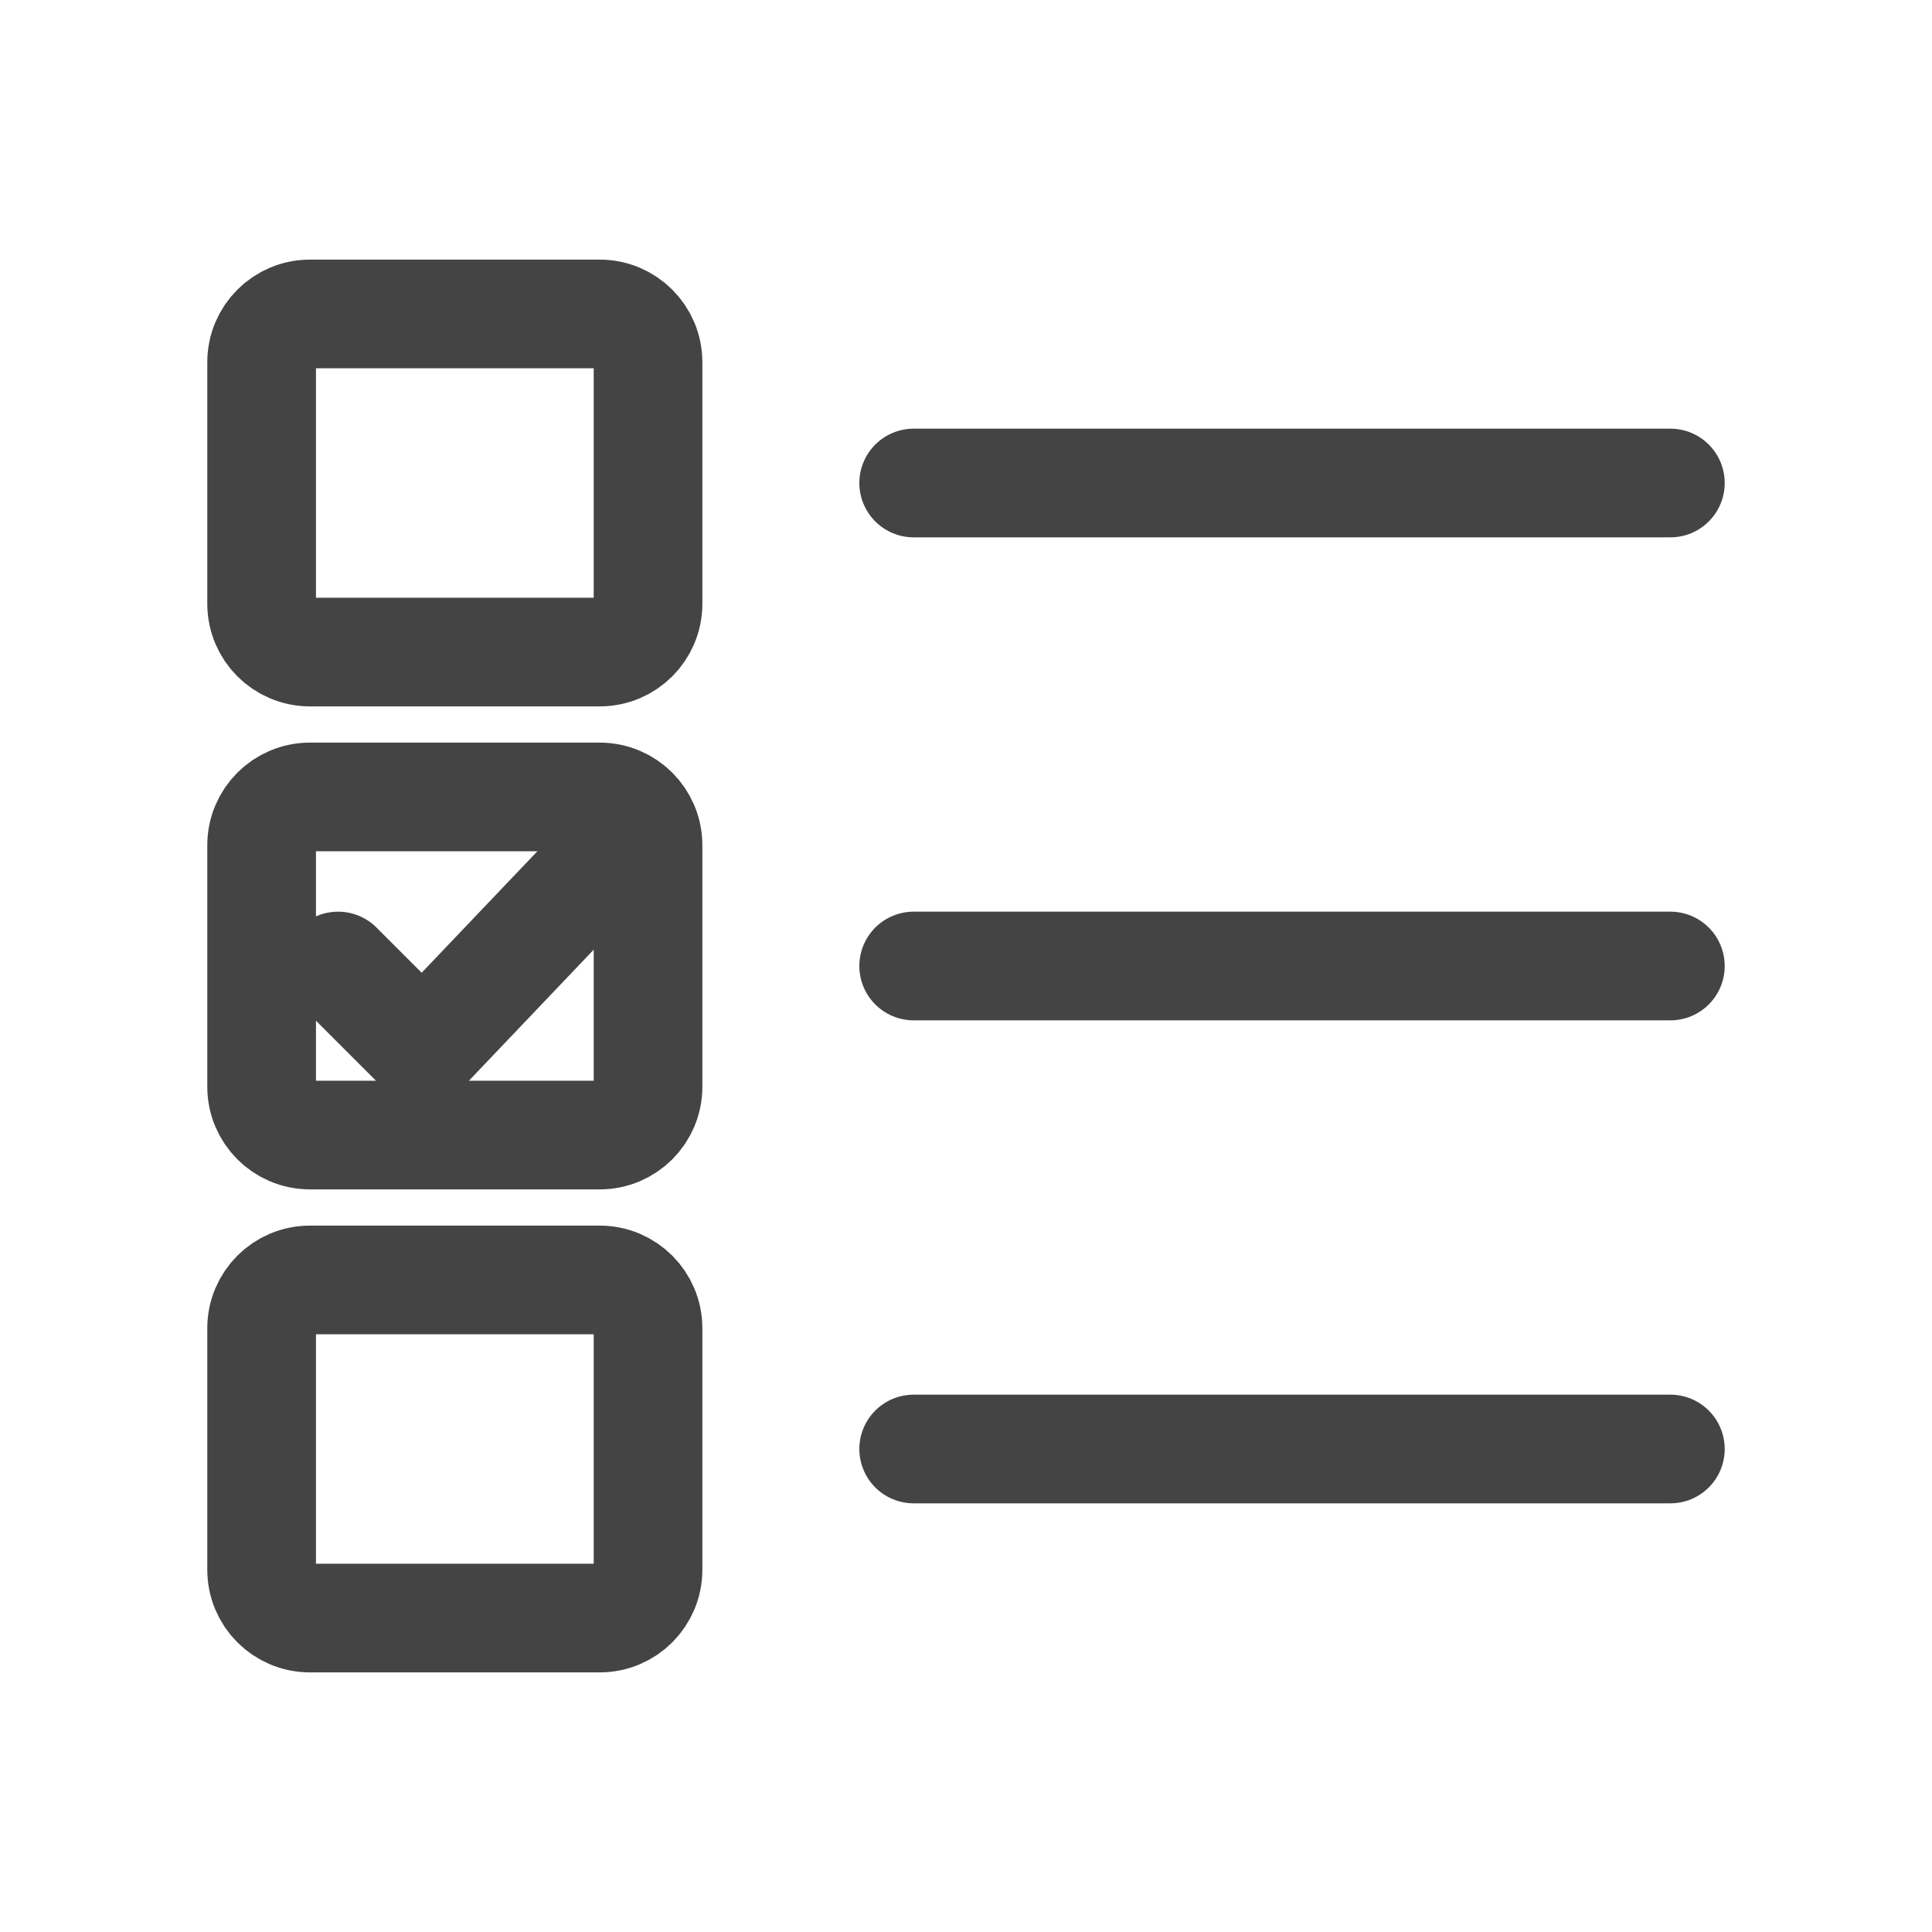
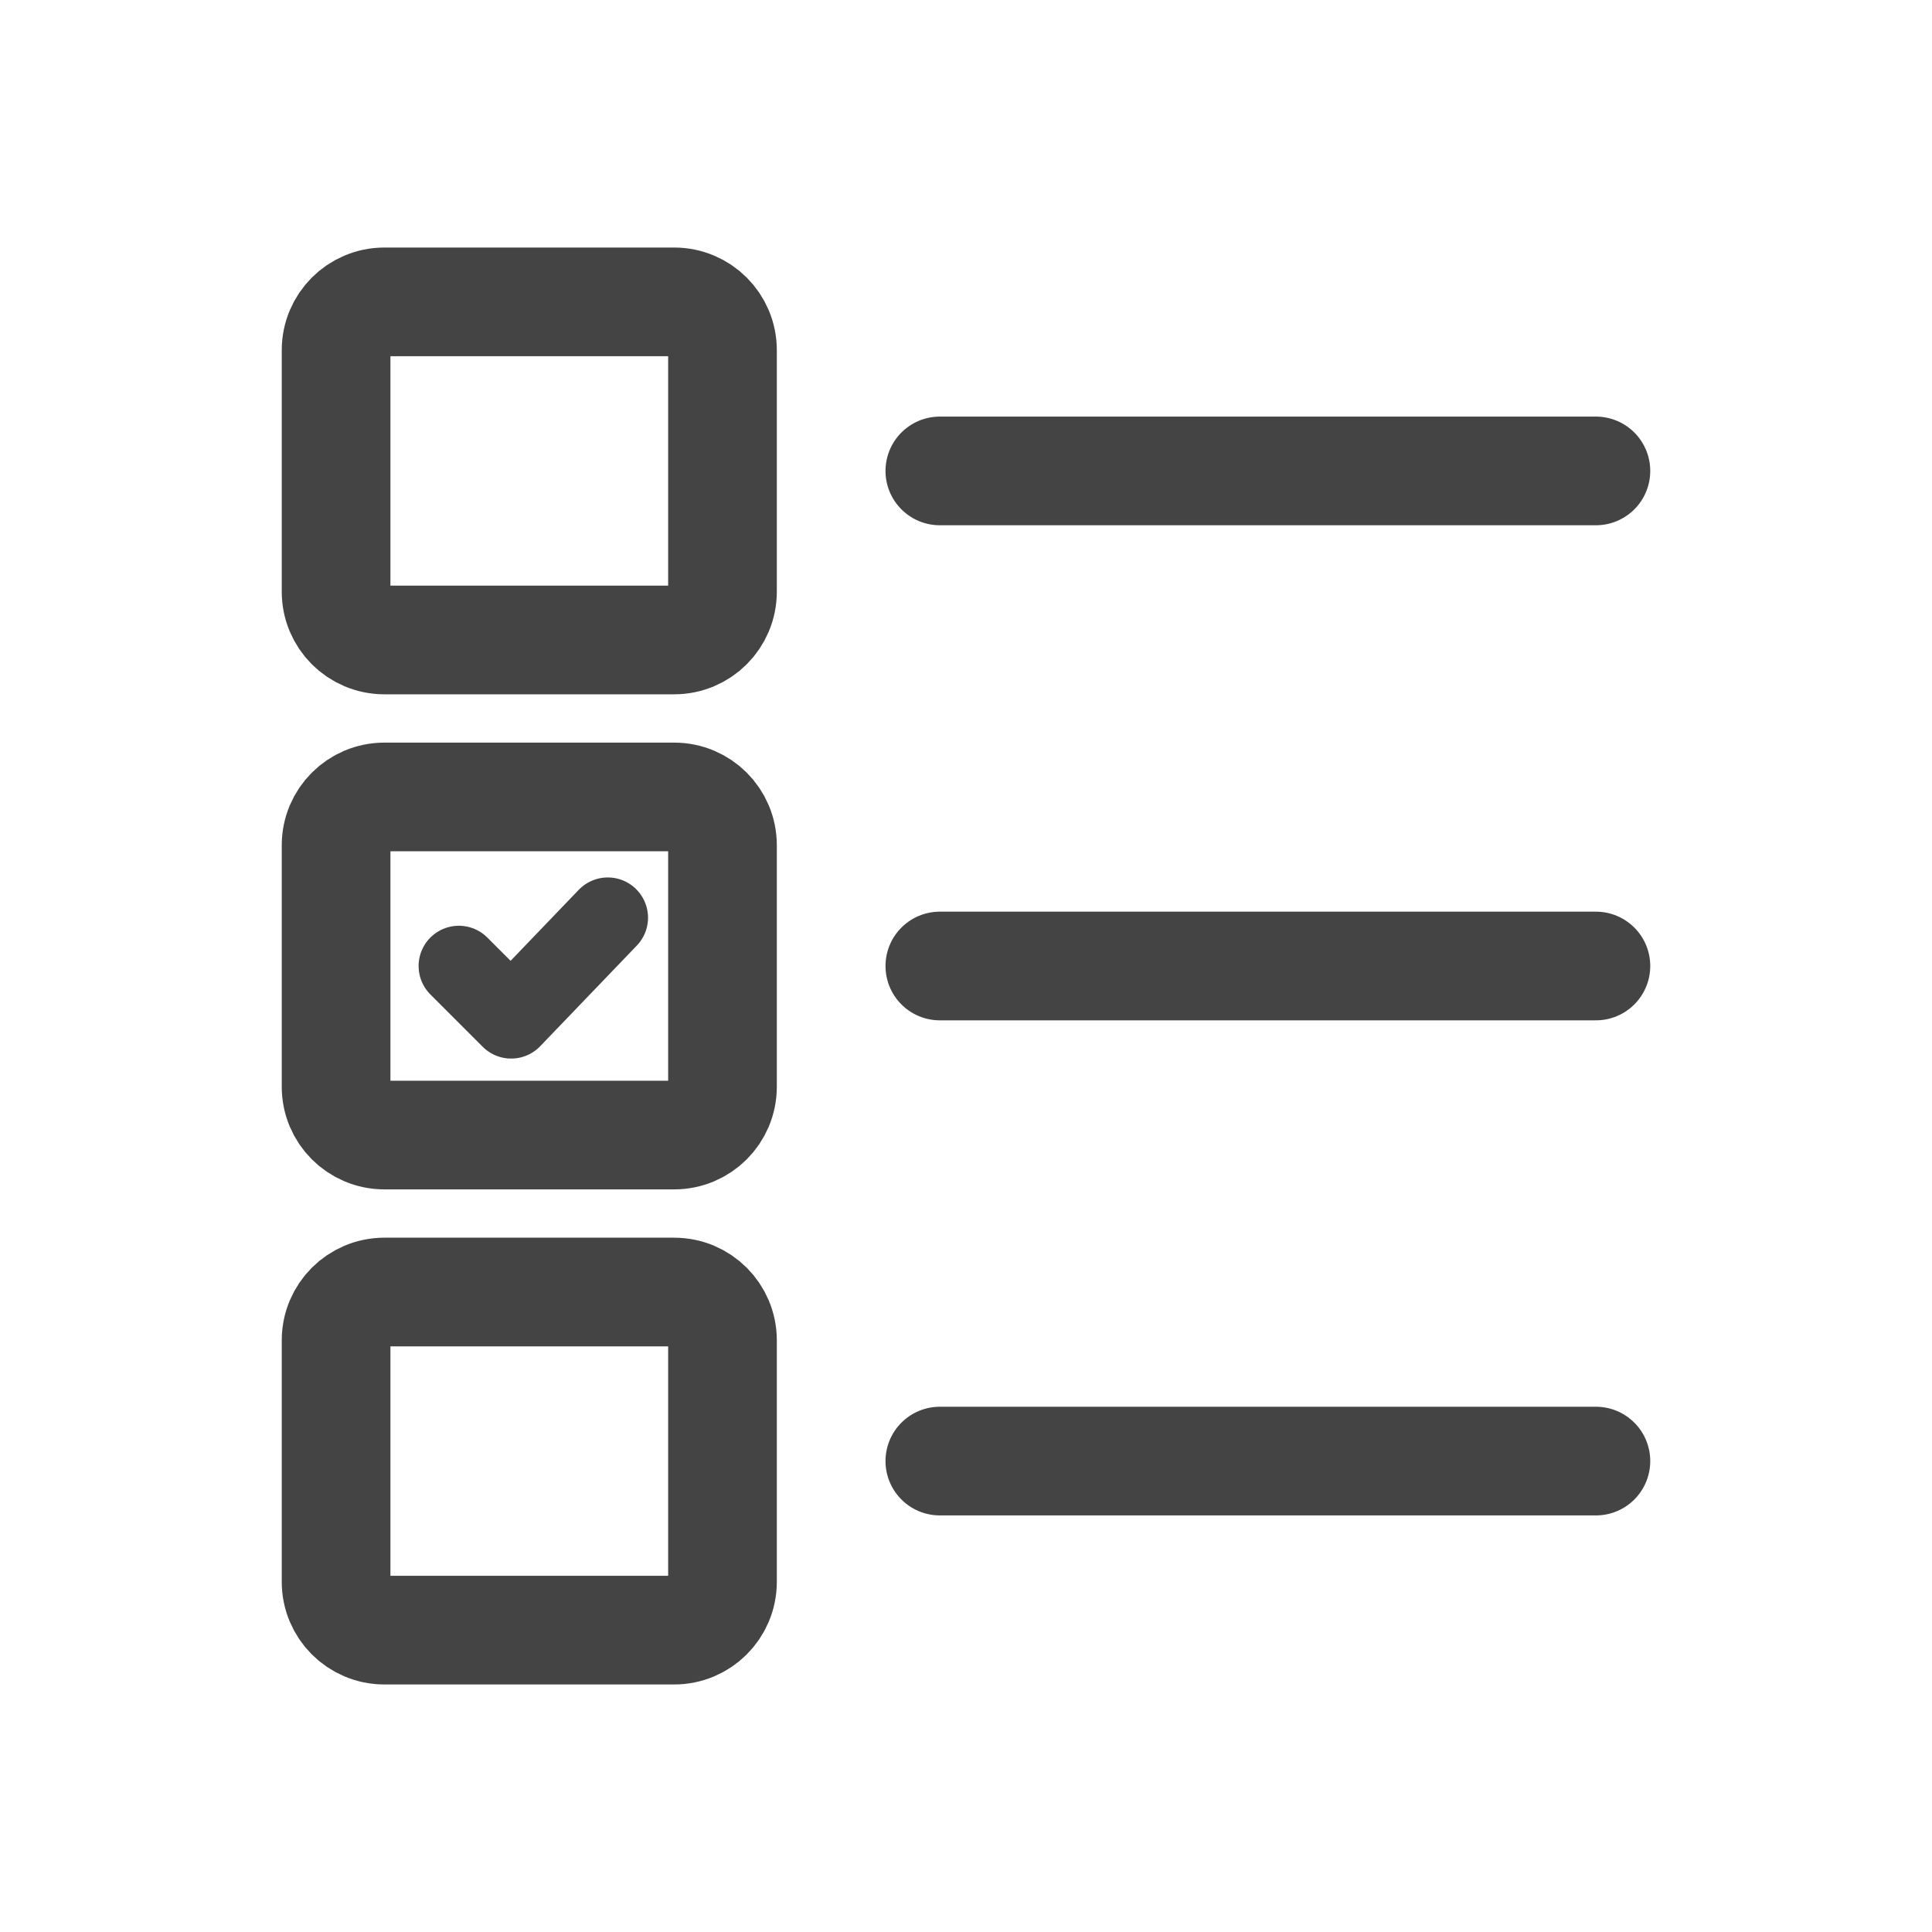
- <svg xmlns="http://www.w3.org/2000/svg" width="24" height="24" viewBox="0 0 24 24">
-   <g transform="translate(0.15 0) scale(1)" fill="none" stroke="#444444" stroke-width="1.35" stroke-linecap="round" stroke-linejoin="round">
-     <rect x="3.1" y="3.9" width="4.8" height="4.2" rx="0.6" />
-     <path d="M11.2 6h9.4" />
-     <rect x="3.1" y="9.9" width="4.8" height="4.2" rx="0.6" />
-     <path d="m4.05 12 1.05 1.05 2-2.1" />
-     <path d="M11.2 12h9.4" />
-     <rect x="3.1" y="15.9" width="4.8" height="4.2" rx="0.6" />
-     <path d="M11.2 18h9.4" />
+ <svg xmlns="http://www.w3.org/2000/svg" width="384" height="384" viewBox="0 0 24 24">
+   <g data-role="list-layout" data-marker="square" data-rows="5.85 12 18.15" fill="none" stroke="#444444" stroke-width="1.35" stroke-linecap="round" stroke-linejoin="round">
+     <rect data-role="marker" x="4.175" y="3.75" width="4.8" height="4.2" rx="0.6" />
+     <path data-role="row" d="M11.675 5.85H19.825" />
+     <rect data-role="marker" x="4.175" y="9.9" width="4.8" height="4.2" rx="0.6" />
+     <path data-role="row" d="M11.675 12H19.825" />
+     <rect data-role="marker" x="4.175" y="16.05" width="4.8" height="4.2" rx="0.6" />
+     <path data-role="row" d="M11.675 18.15H19.825" />
+     <path data-role="check" stroke-width="1.0" d="M5.7 12 6.35 12.65 7.55 11.4" />
  </g>
</svg>
